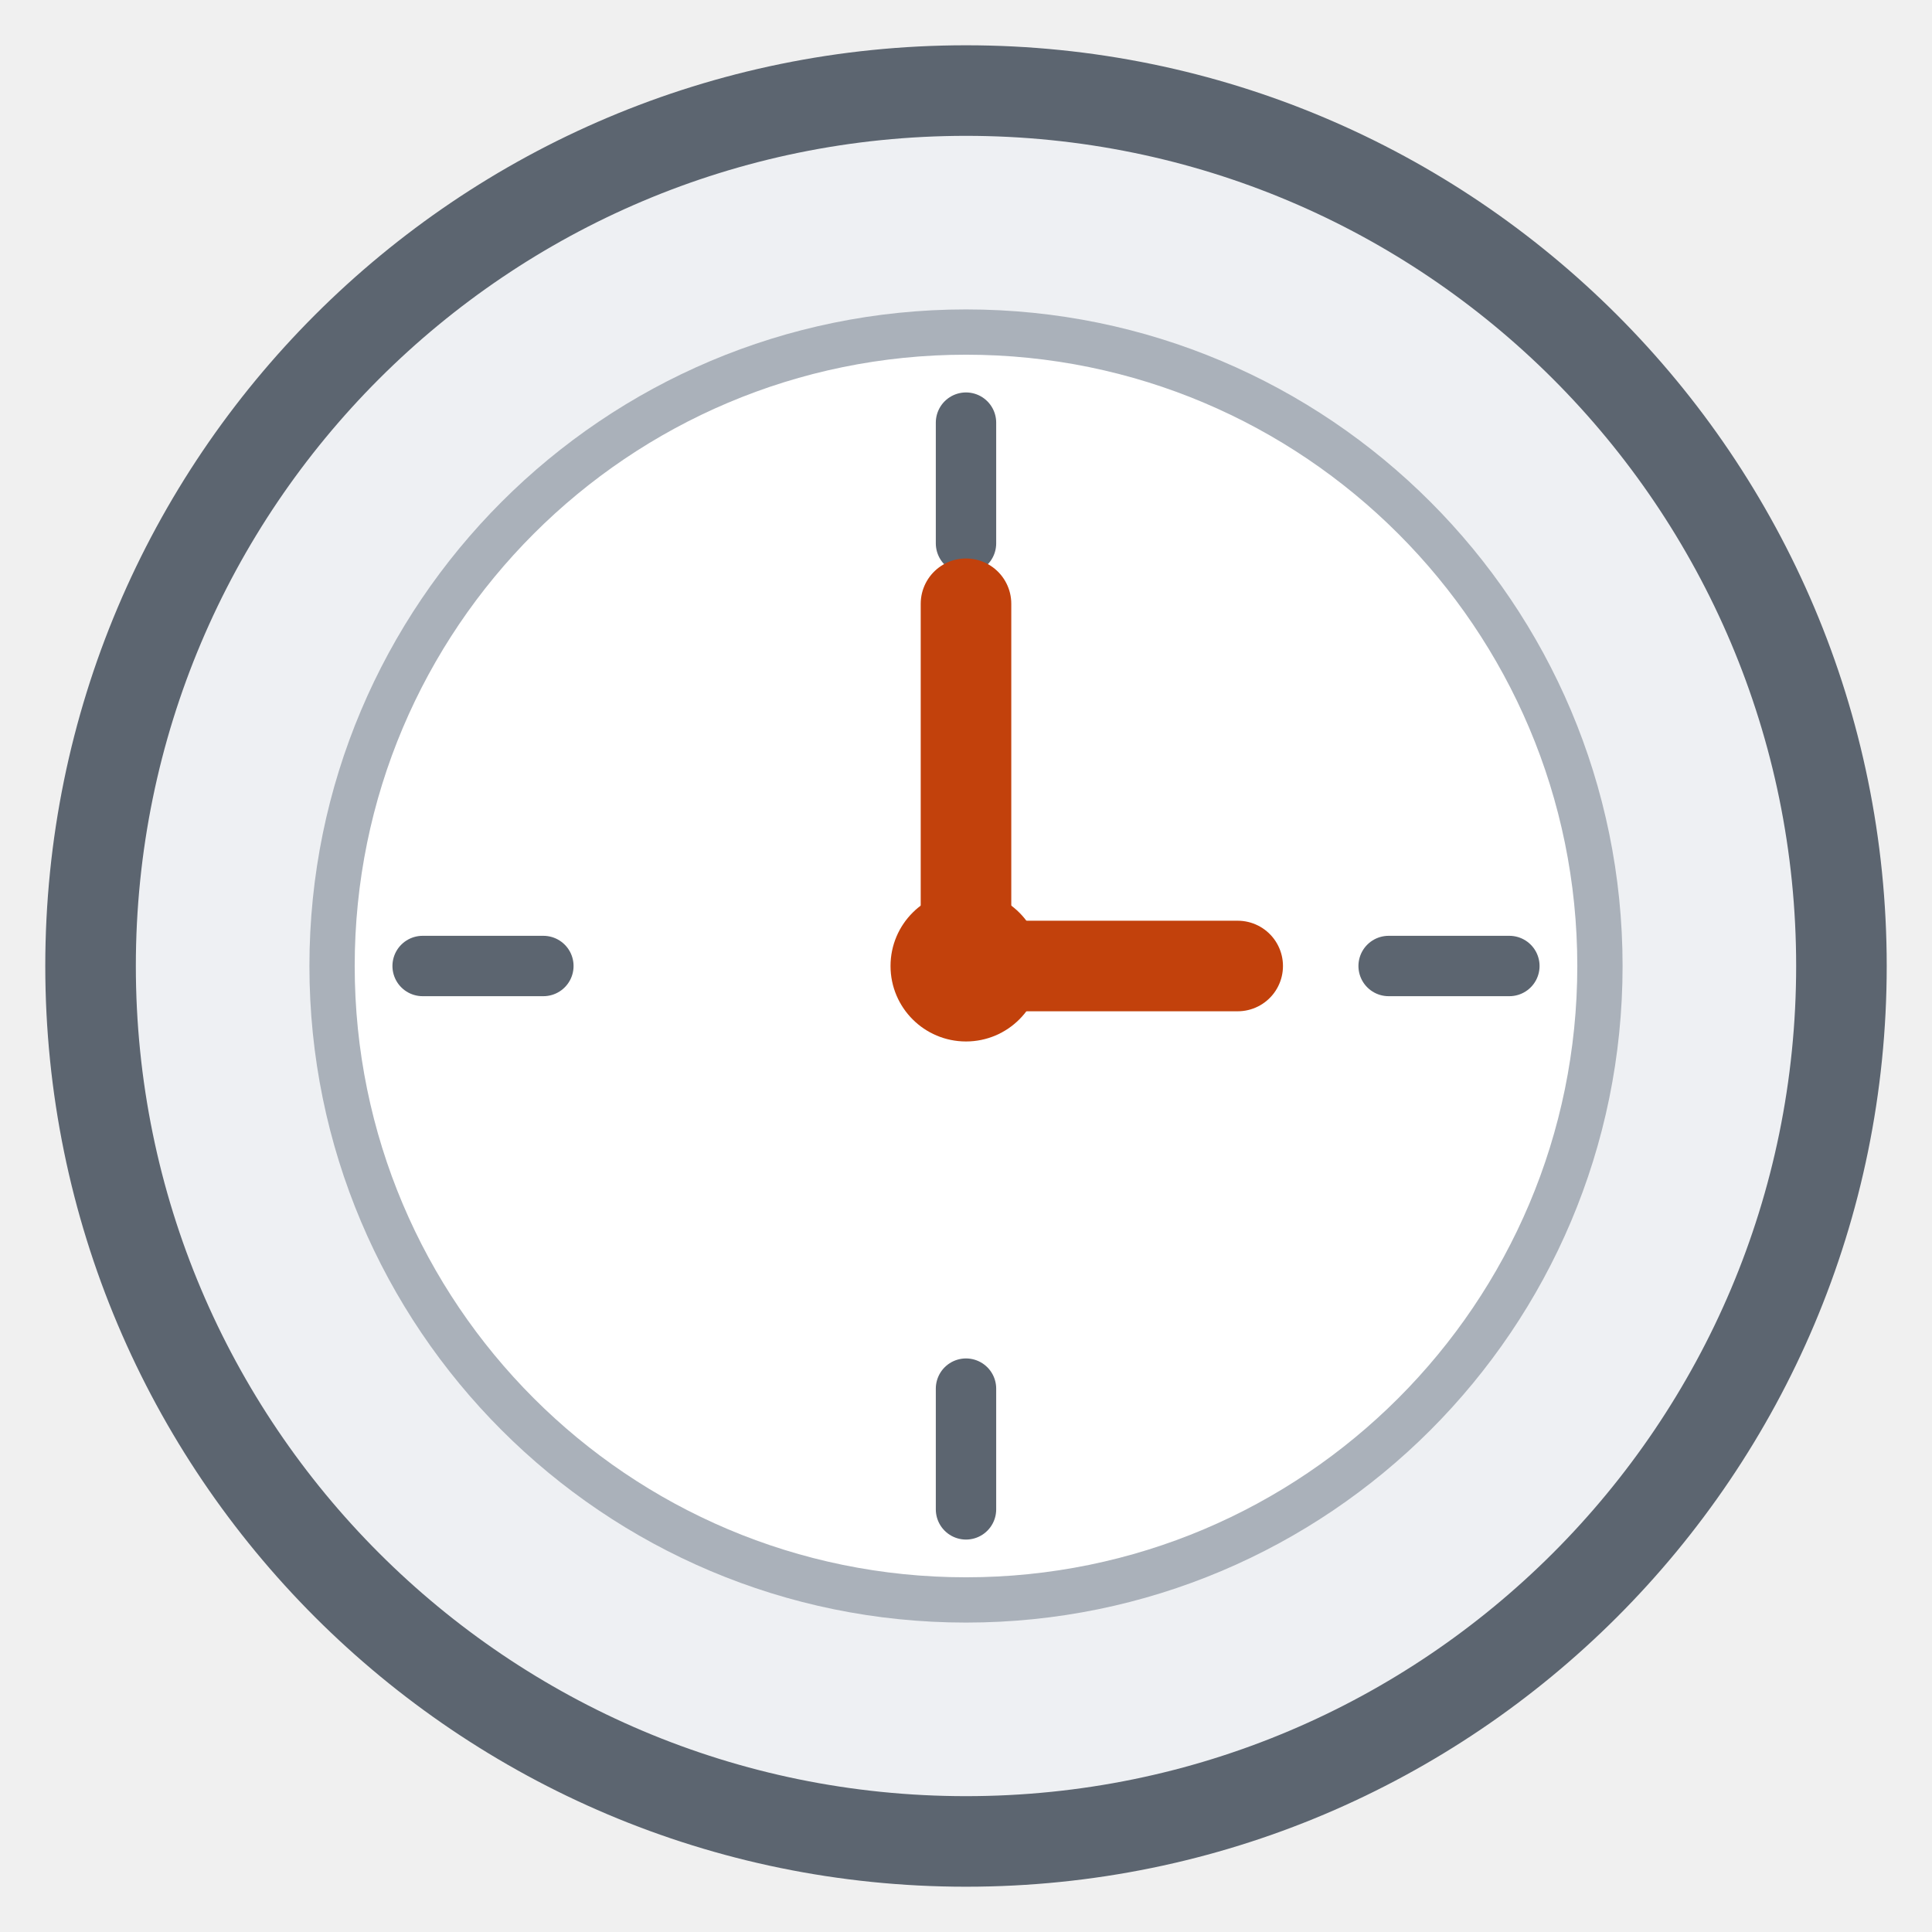
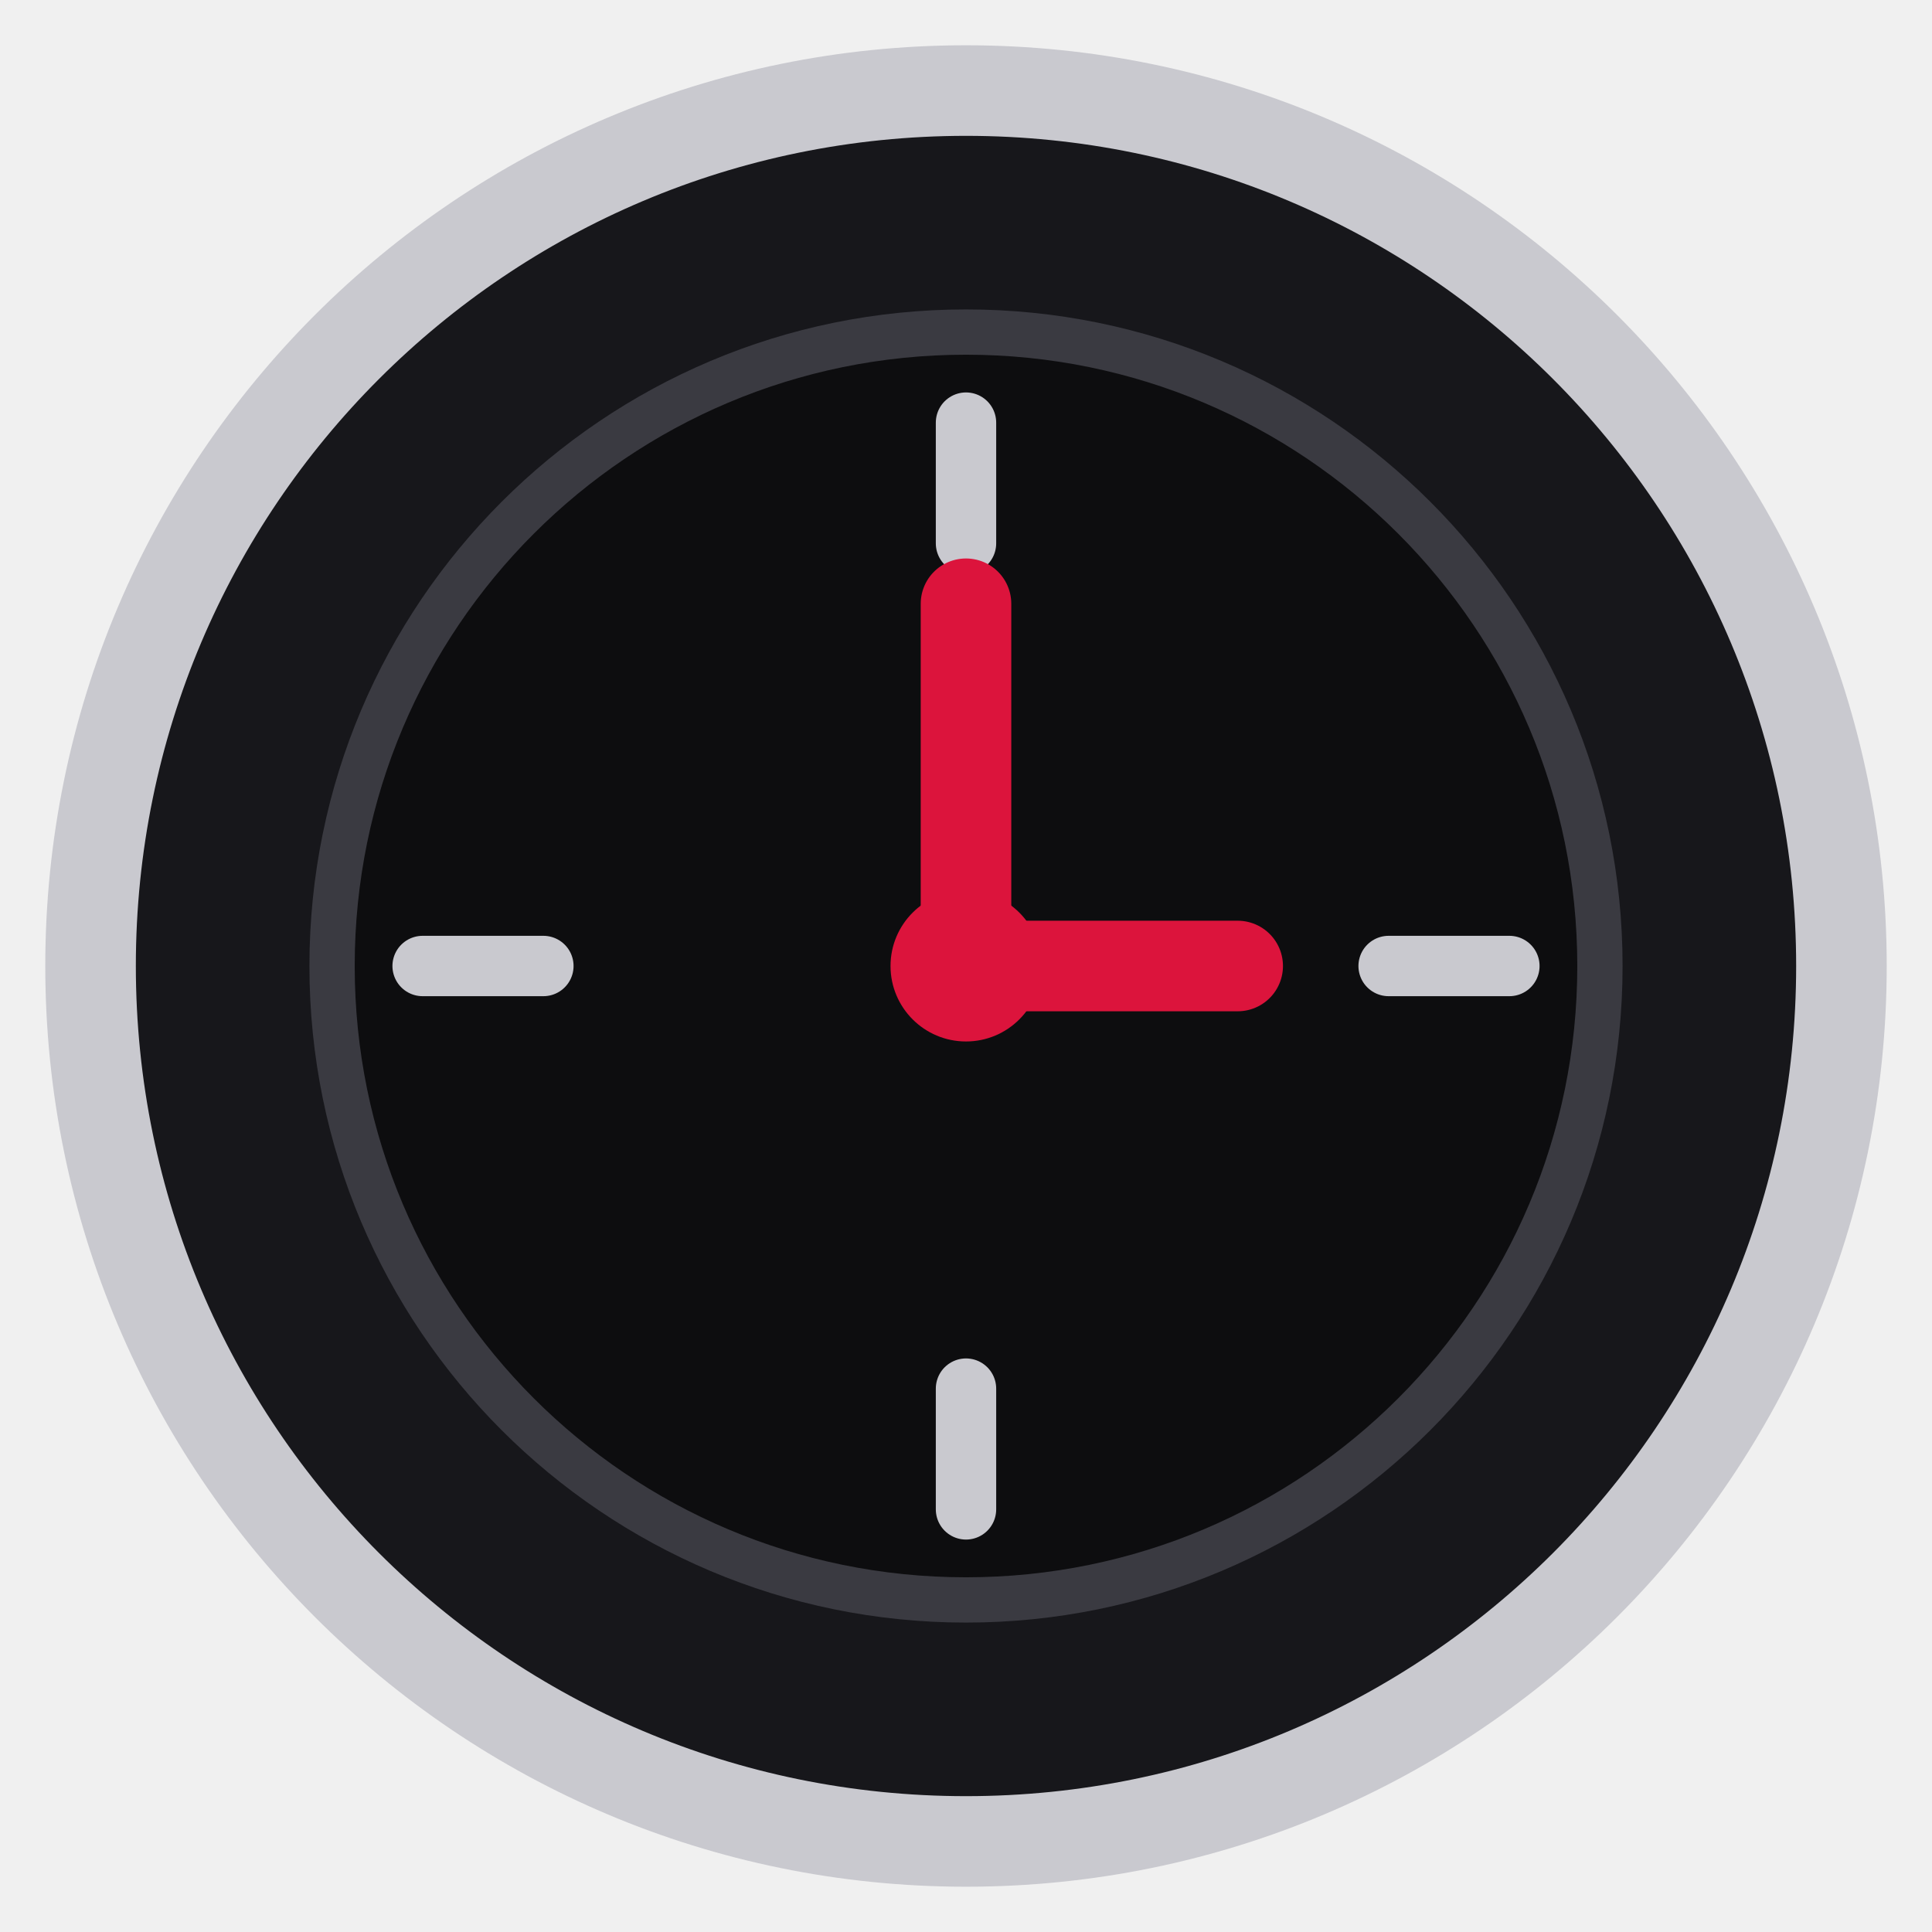
<svg xmlns="http://www.w3.org/2000/svg" viewBox="0 0 64 64" width="64" height="64" fill="none">
-   <circle cx="32" cy="32" r="29" fill="#eef0f3" stroke="#5c6570" stroke-width="3" />
-   <circle cx="32" cy="32" r="21" fill="#ffffff" stroke="#aab1ba" stroke-width="1.5" />
-   <g stroke="#5c6570" stroke-width="2" stroke-linecap="round">
+   <circle cx="32" cy="32" r="29" fill="#17171b" stroke="#c9c9cf" stroke-width="3" />
+   <circle cx="32" cy="32" r="21" fill="#0d0d0f" stroke="#3a3a41" stroke-width="1.5" />
+   <g stroke="#c9c9cf" stroke-width="2" stroke-linecap="round">
    <path d="M32 14 v4" />
    <path d="M32 46 v4" />
    <path d="M14 32 h4" />
    <path d="M46 32 h4" />
  </g>
-   <g stroke="#c2410c" stroke-width="3" stroke-linecap="round">
+   <g stroke="#dc143c" stroke-width="3" stroke-linecap="round">
    <path d="M32 32 v-12" />
    <path d="M32 32 h9" />
  </g>
-   <circle cx="32" cy="32" r="2.5" fill="#c2410c" />
+   <circle cx="32" cy="32" r="2.5" fill="#dc143c" />
</svg>
